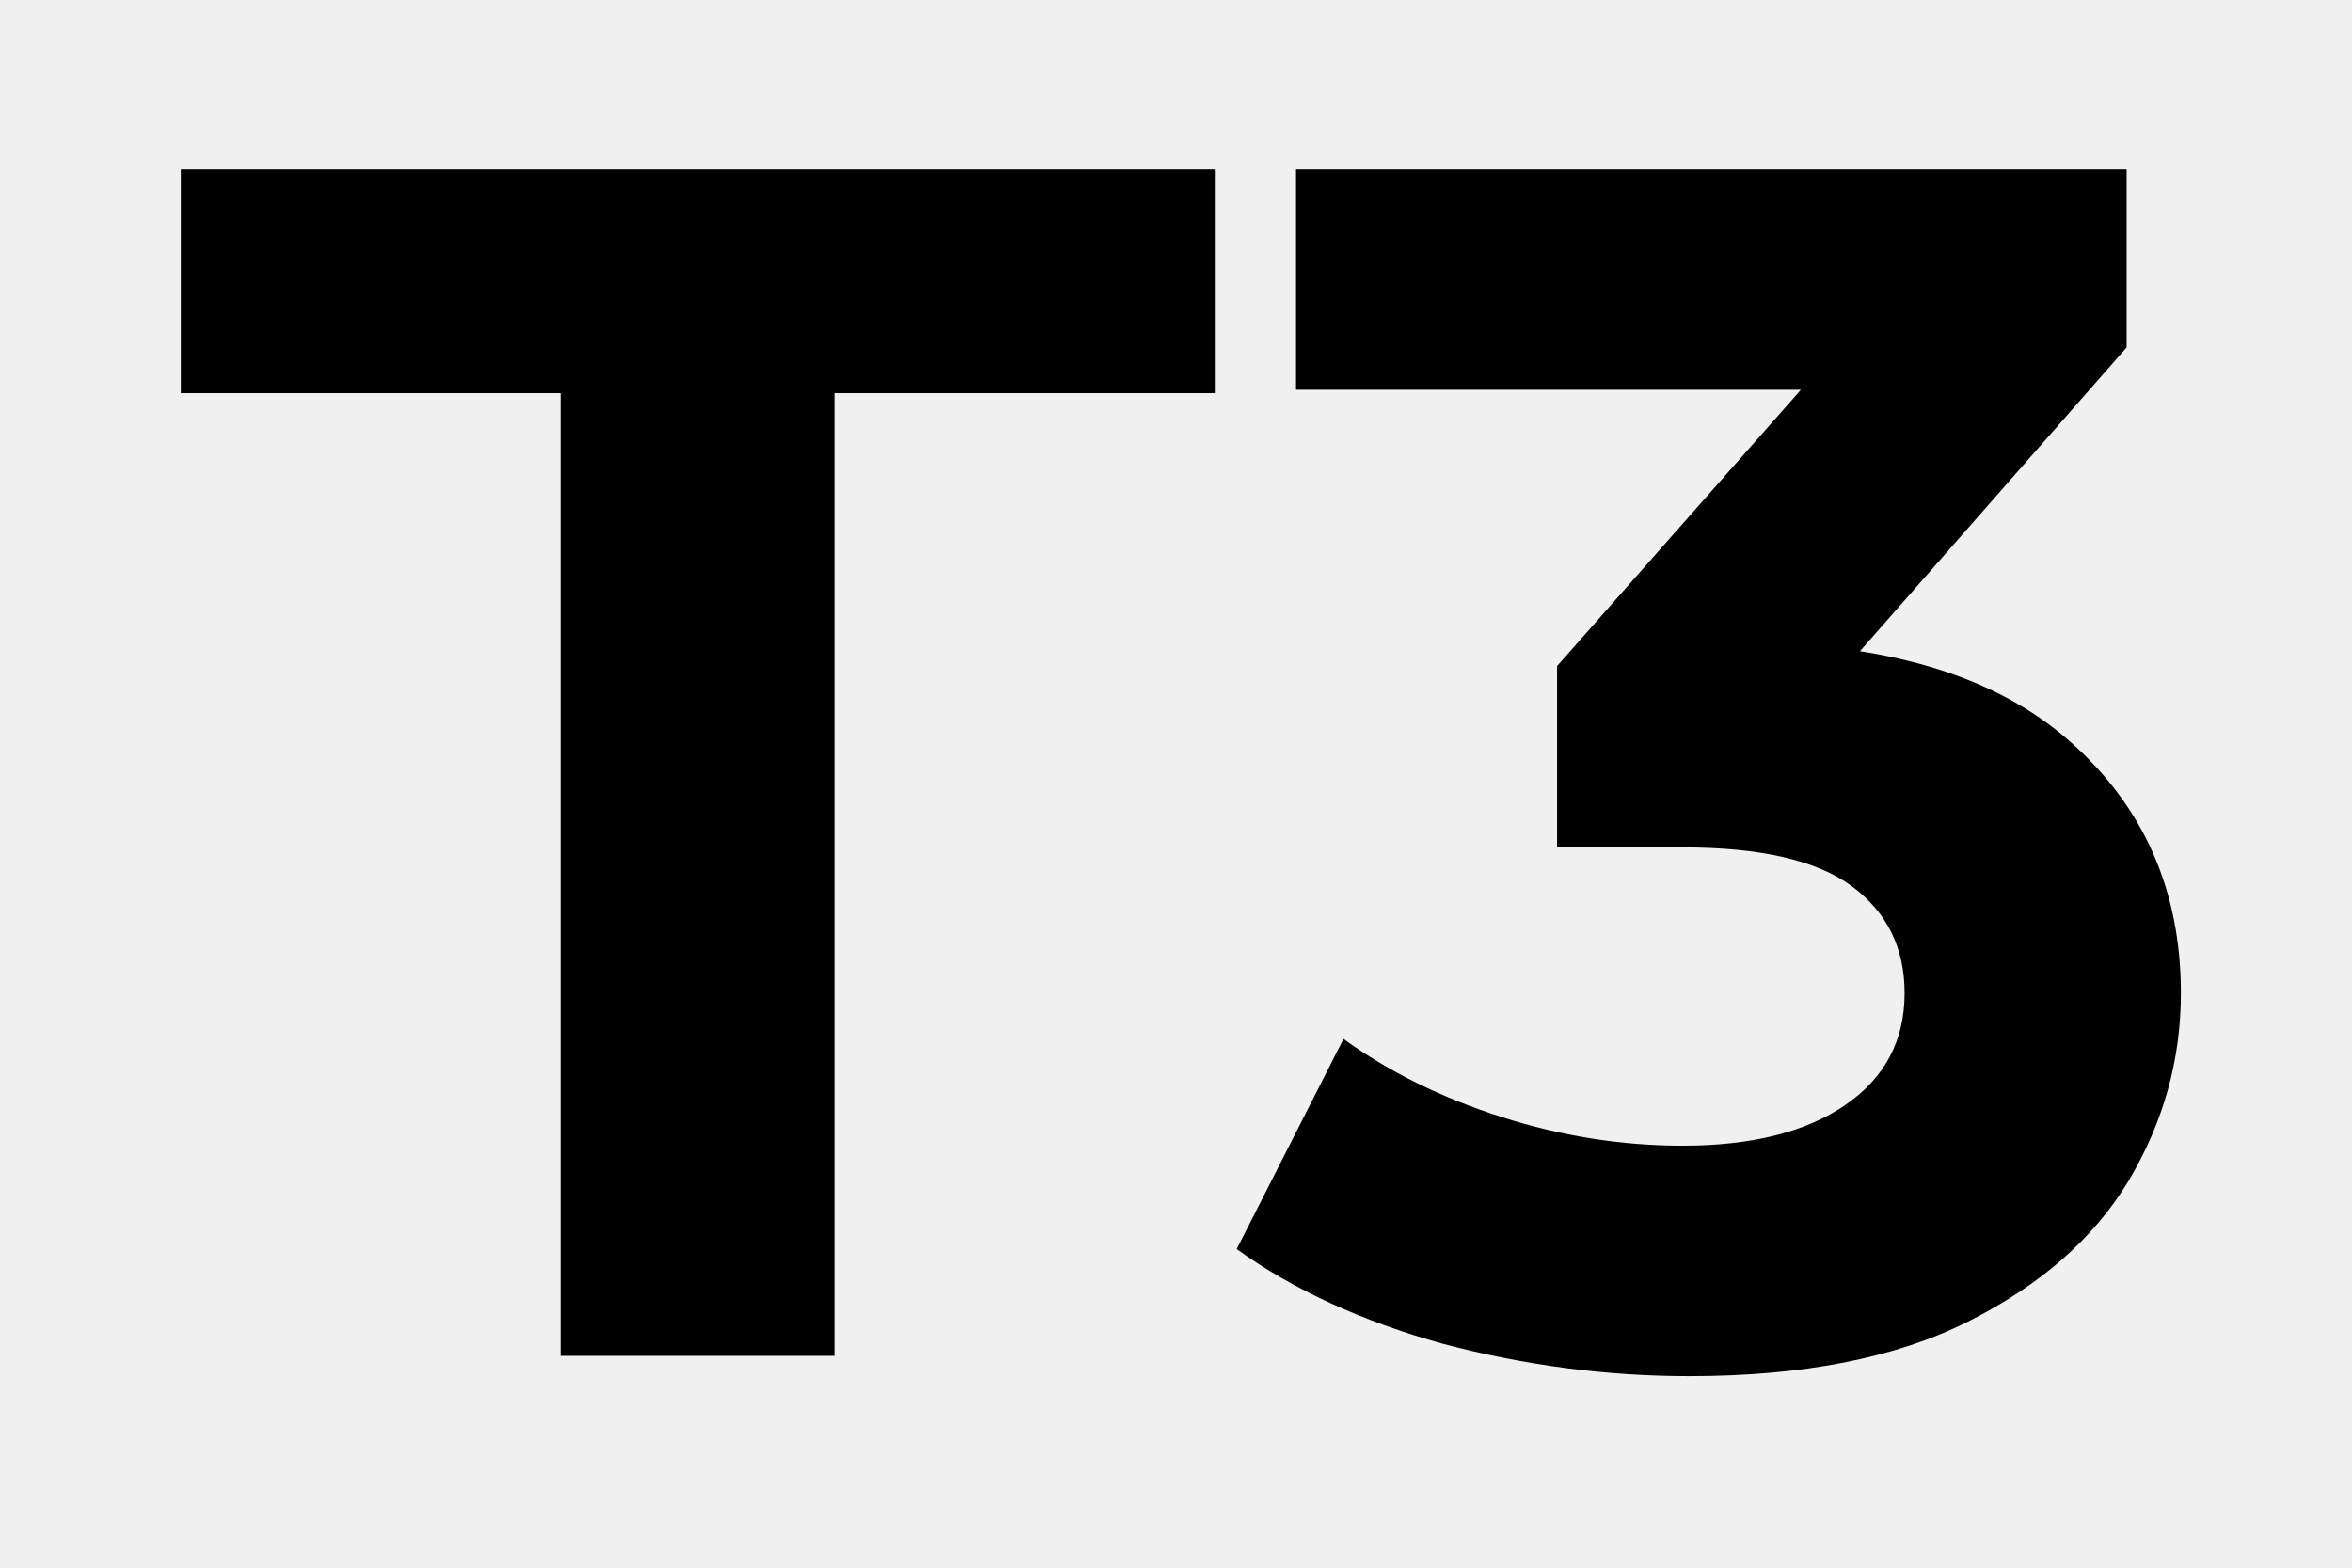
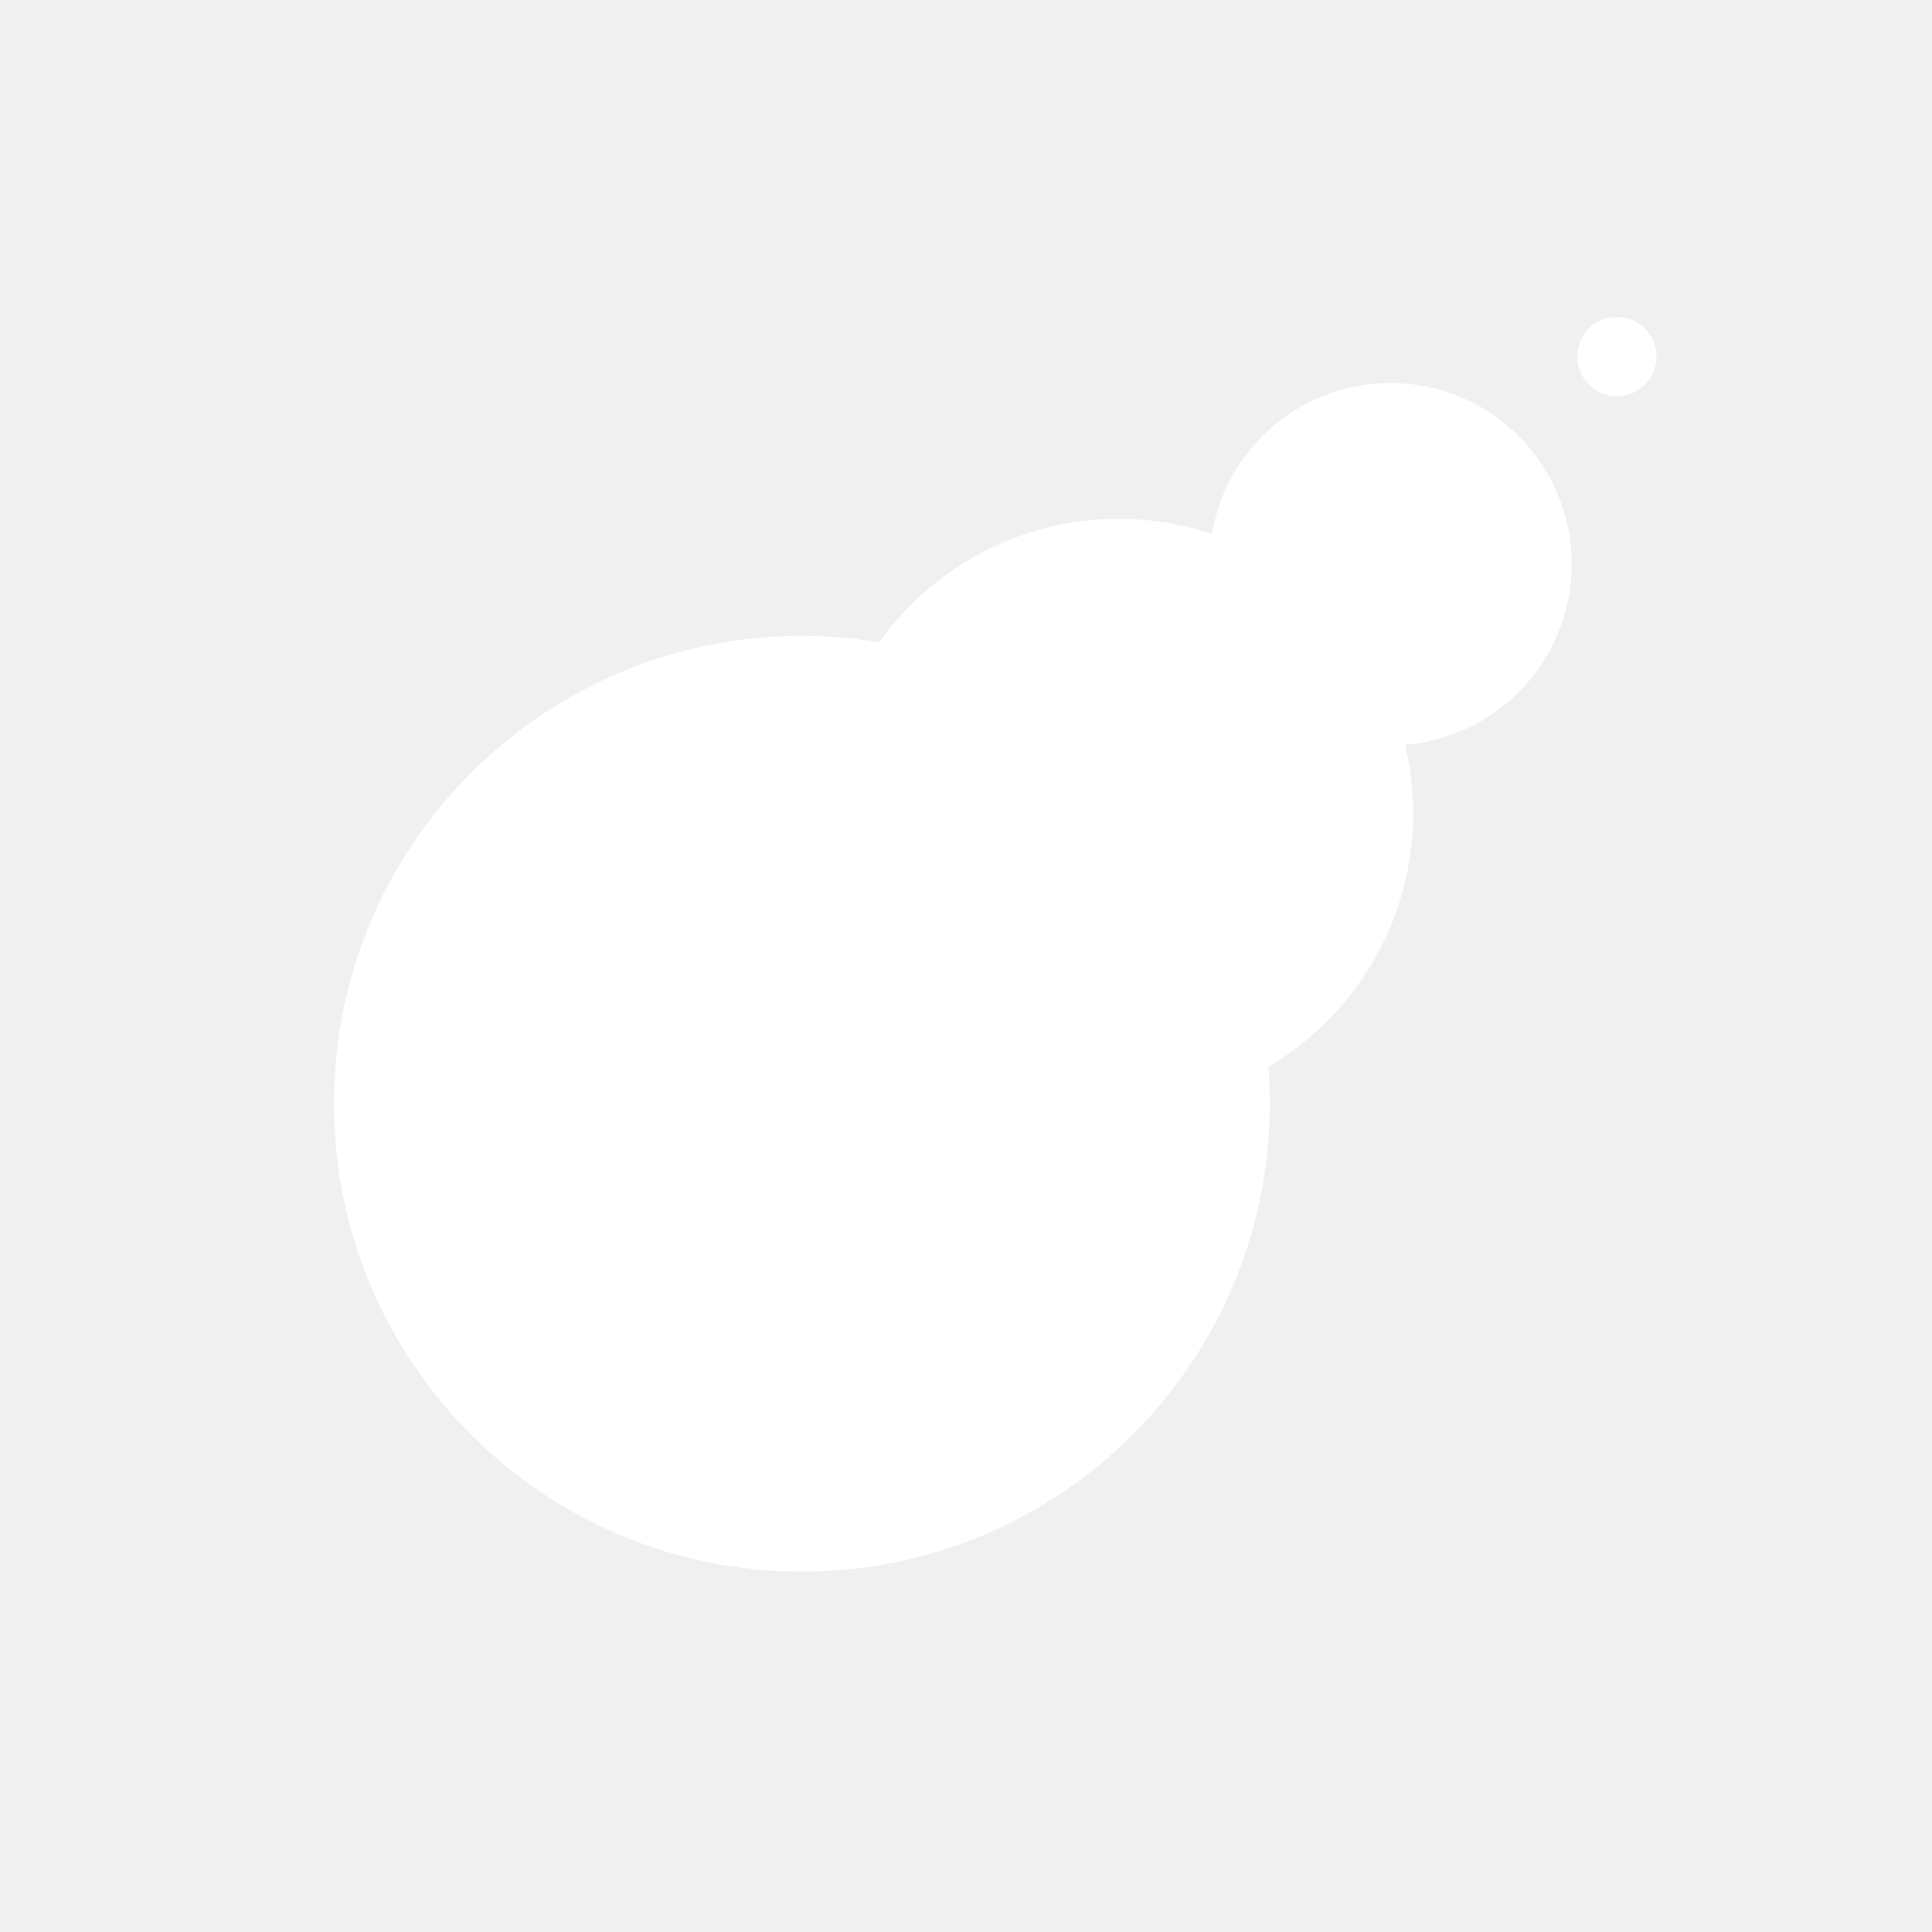
- <svg xmlns="http://www.w3.org/2000/svg" width="111" height="74" viewBox="7 29 111 74" fill="none">
-   <path d="M33.451 93V47.56H15.531V37H64.331V47.56H46.411V93H33.451ZM86.725 93.96C82.832 93.96 78.965 93.453 75.125 92.44C71.285 91.373 68.032 89.88 65.365 87.96L70.405 78.04C72.539 79.587 75.019 80.813 77.845 81.72C80.672 82.627 83.525 83.08 86.405 83.08C89.659 83.08 92.219 82.44 94.085 81.16C95.952 79.88 96.885 78.12 96.885 75.88C96.885 73.747 96.059 72.067 94.405 70.84C92.752 69.613 90.085 69 86.405 69H80.485V60.44L96.085 42.76L97.525 47.4H68.165V37H107.365V45.4L91.845 63.08L85.285 59.32H89.045C95.925 59.32 101.125 60.867 104.645 63.96C108.165 67.053 109.925 71.027 109.925 75.88C109.925 79.027 109.099 81.987 107.445 84.76C105.792 87.48 103.259 89.693 99.845 91.4C96.432 93.107 92.059 93.96 86.725 93.96Z" fill="black" />
+ <svg xmlns="http://www.w3.org/2000/svg" width="1024" height="1024" viewBox="0 0 1024 1024" fill="white">
+   <circle cx="425" cy="585" r="248" />
+   <circle cx="593" cy="431" r="156" />
+   <circle cx="737" cy="299" r="96" />
+   <circle cx="857" cy="189" r="21" />
</svg>
